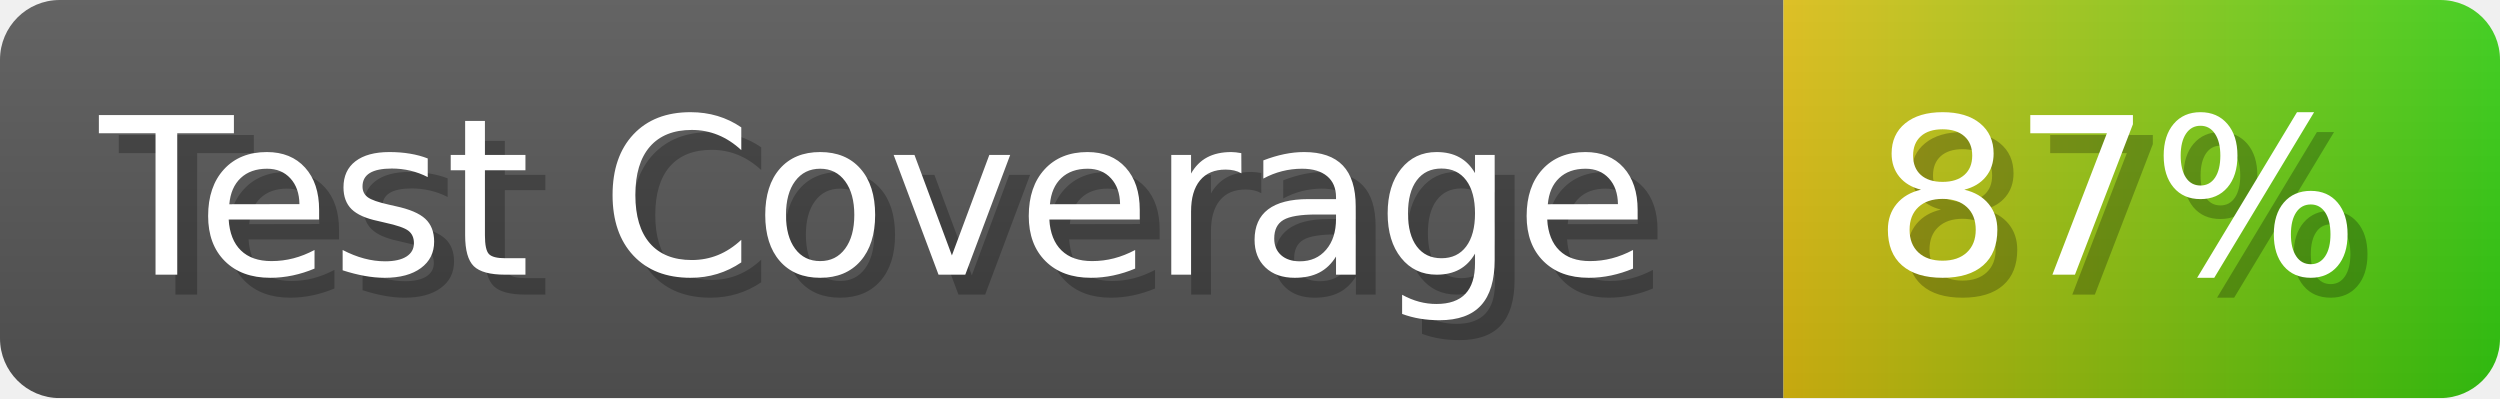
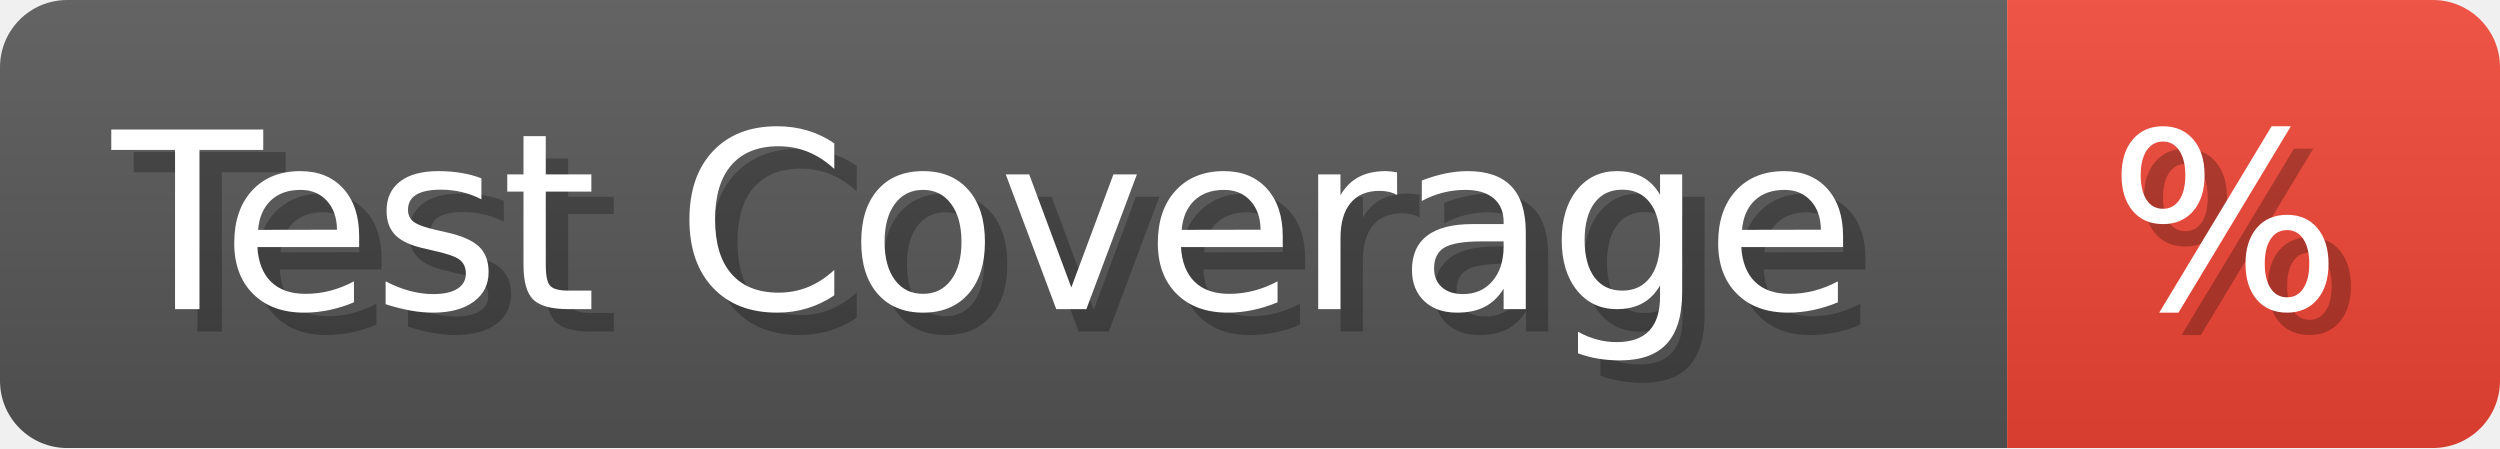
- <svg xmlns="http://www.w3.org/2000/svg" width="125.6" height="20" viewBox="0 0 1256 200" role="img" aria-label="Test Coverage: 87%">
+ <svg xmlns="http://www.w3.org/2000/svg" width="111.6" height="20" viewBox="0 0 1116 200" role="img" aria-label="Test Coverage: %">
  <linearGradient id="a" x2="0" y2="100%">
    <stop offset="0" stop-opacity=".1" stop-color="#EEE" />
    <stop offset="1" stop-opacity=".1" />
  </linearGradient>
  <mask id="m">
-     <rect width="1256" height="200" rx="30" fill="#FFF" />
+     <rect width="1116" height="200" rx="30" fill="#FFF" />
  </mask>
  <g mask="url(#m)">
    <rect width="896" height="200" fill="#555" />
-     <rect width="360" height="200" fill="url(#x)" x="896" />
-     <rect width="1256" height="200" fill="url(#a)" />
+     <rect width="220" height="200" fill="#E43" x="896" />
+     <rect width="1116" height="200" fill="url(#a)" />
  </g>
  <g aria-hidden="true" fill="#fff" text-anchor="start" font-family="Verdana,DejaVu Sans,sans-serif" font-size="110">
    <text x="60" y="148" textLength="796" fill="#000" opacity="0.25">Test Coverage</text>
    <text x="50" y="138" textLength="796">Test Coverage</text>
-     <text x="951" y="148" textLength="260" fill="#000" opacity="0.25">87%</text>
-     <text x="941" y="138" textLength="260">87%</text>
+     <text x="951" y="148" textLength="120" fill="#000" opacity="0.25">%</text>
+     <text x="941" y="138" textLength="120">%</text>
  </g>
-   <linearGradient id="x" x1="0%" y1="0%" x2="100%" y2="0%">
-     <stop offset="0%" style="stop-color:#DB1" />
-     <stop offset="100%" style="stop-color:#3C1" />
-   </linearGradient>
</svg>
